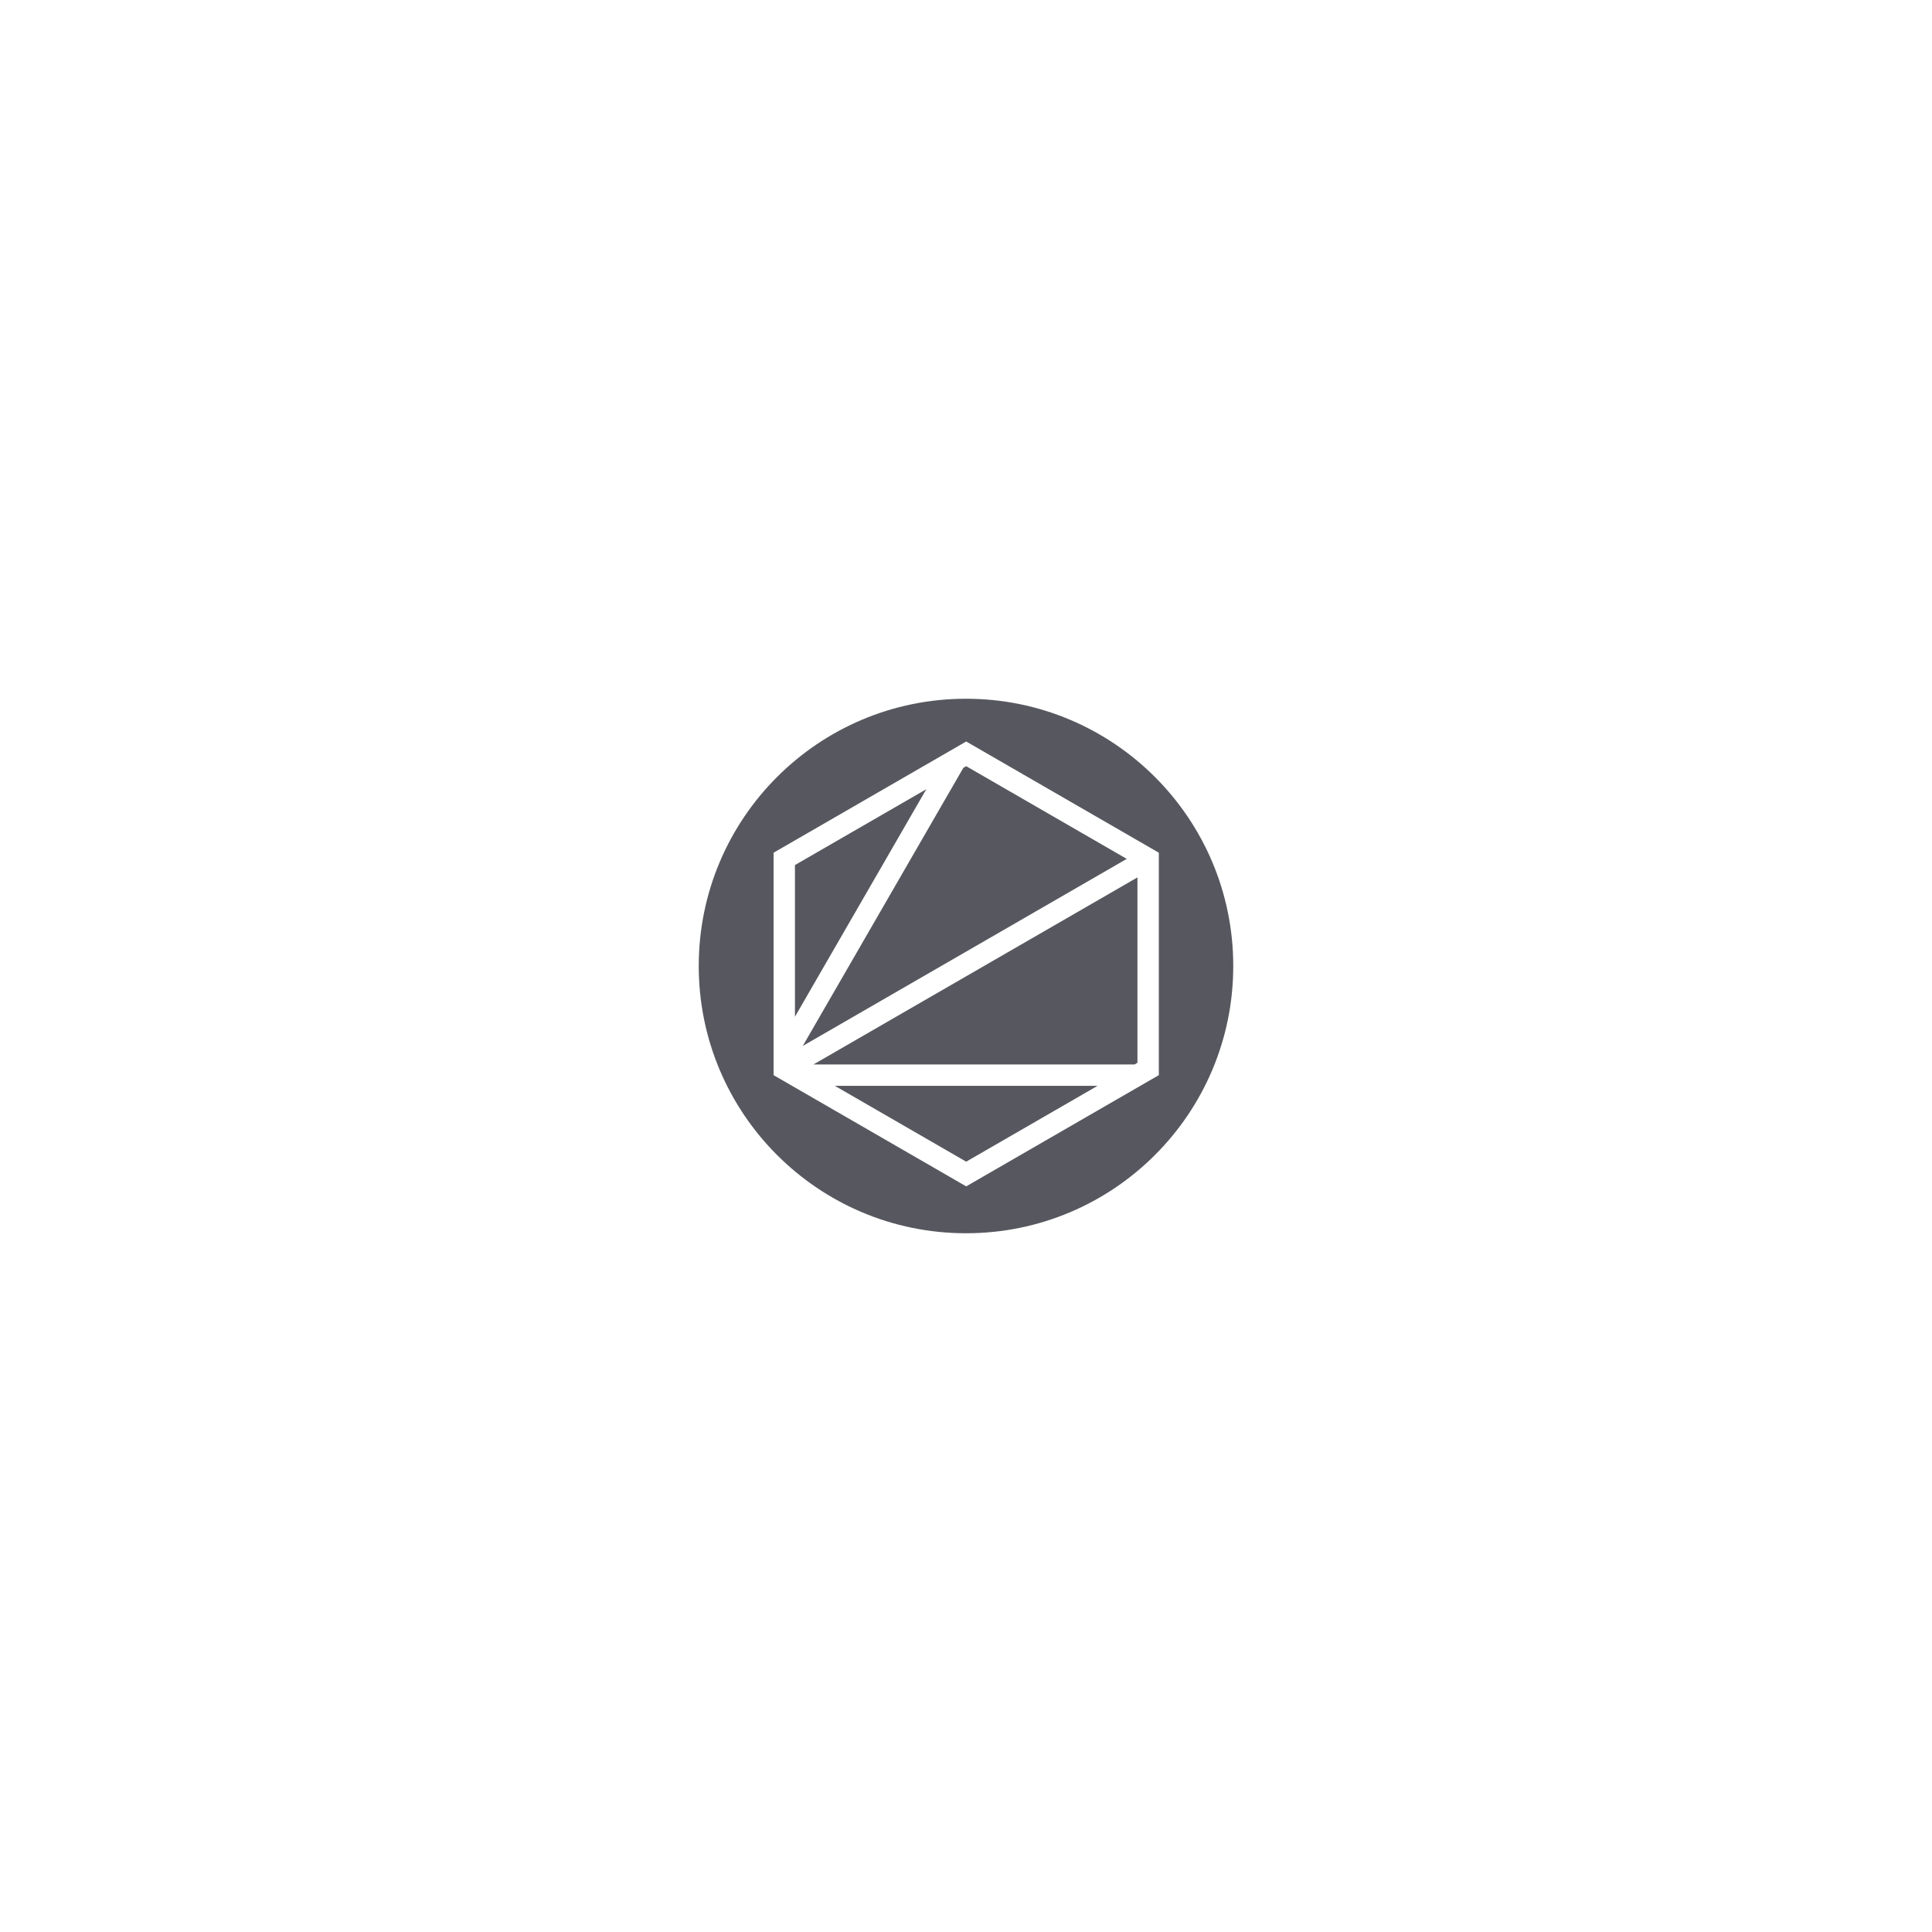
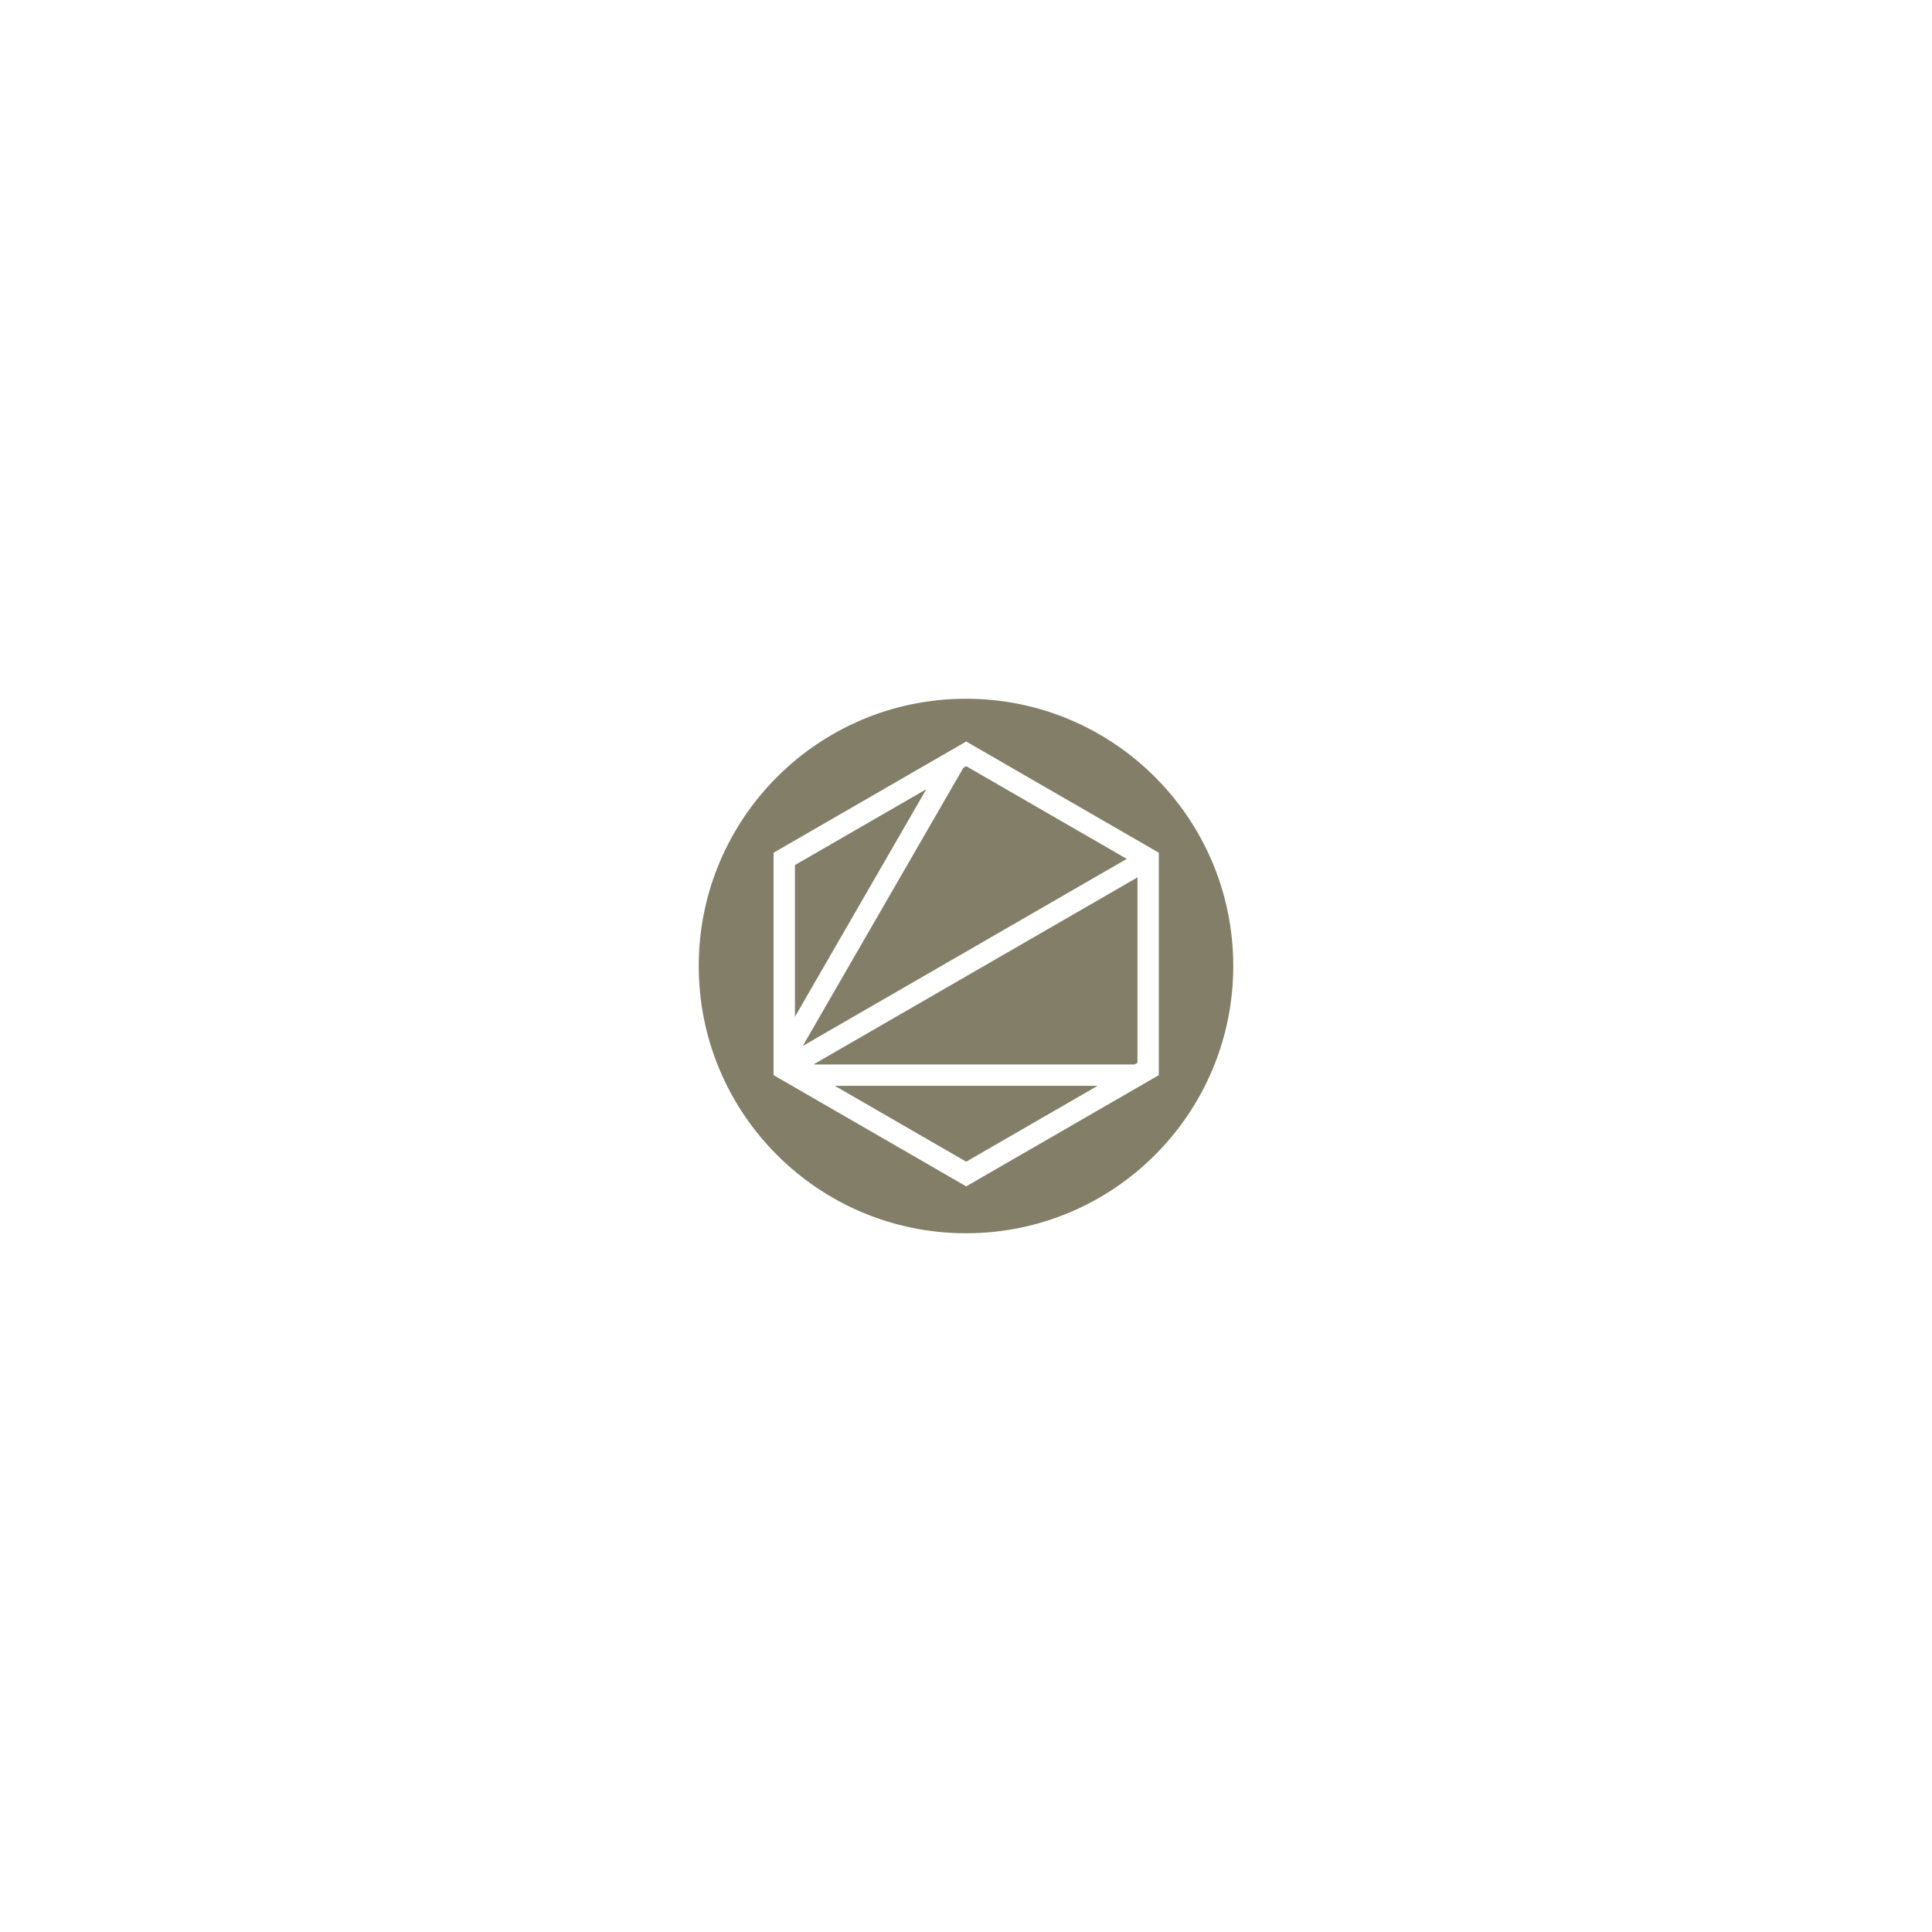
<svg xmlns="http://www.w3.org/2000/svg" width="300" height="300" viewBox="0 0 300 300" fill="none">
-   <path d="M150 108.5C172.92 108.5 191.5 127.08 191.5 150C191.5 172.92 172.92 191.5 150 191.5C127.08 191.5 108.5 172.92 108.5 150C108.5 127.08 127.08 108.5 150 108.5ZM120.12 132.409V166.948L150.031 184.218L179.943 166.948V132.409L150.031 115.14L120.12 132.409ZM170.428 168.608L150.031 180.384L129.635 168.608H170.428ZM176.623 165.031L176.179 165.288H126.314L176.623 136.242V165.031ZM174.962 133.367L124.656 162.412L149.588 119.229L150.031 118.973L174.962 133.367ZM123.44 157.877V134.325L143.836 122.55L123.44 157.877Z" fill="#57585F" />
+   <path d="M150 108.5C172.92 108.5 191.5 127.08 191.5 150C191.5 172.92 172.92 191.5 150 191.5C127.08 191.5 108.5 172.92 108.5 150C108.5 127.08 127.08 108.5 150 108.5ZM120.12 132.409V166.948L150.031 184.218L179.943 166.948V132.409L150.031 115.14L120.12 132.409ZM170.428 168.608L150.031 180.384L129.635 168.608H170.428ZM176.623 165.031L176.179 165.288H126.314L176.623 136.242V165.031ZM174.962 133.367L124.656 162.412L149.588 119.229L150.031 118.973L174.962 133.367ZM123.44 157.877V134.325L143.836 122.55L123.44 157.877Z" fill="#837E68" />
</svg>
